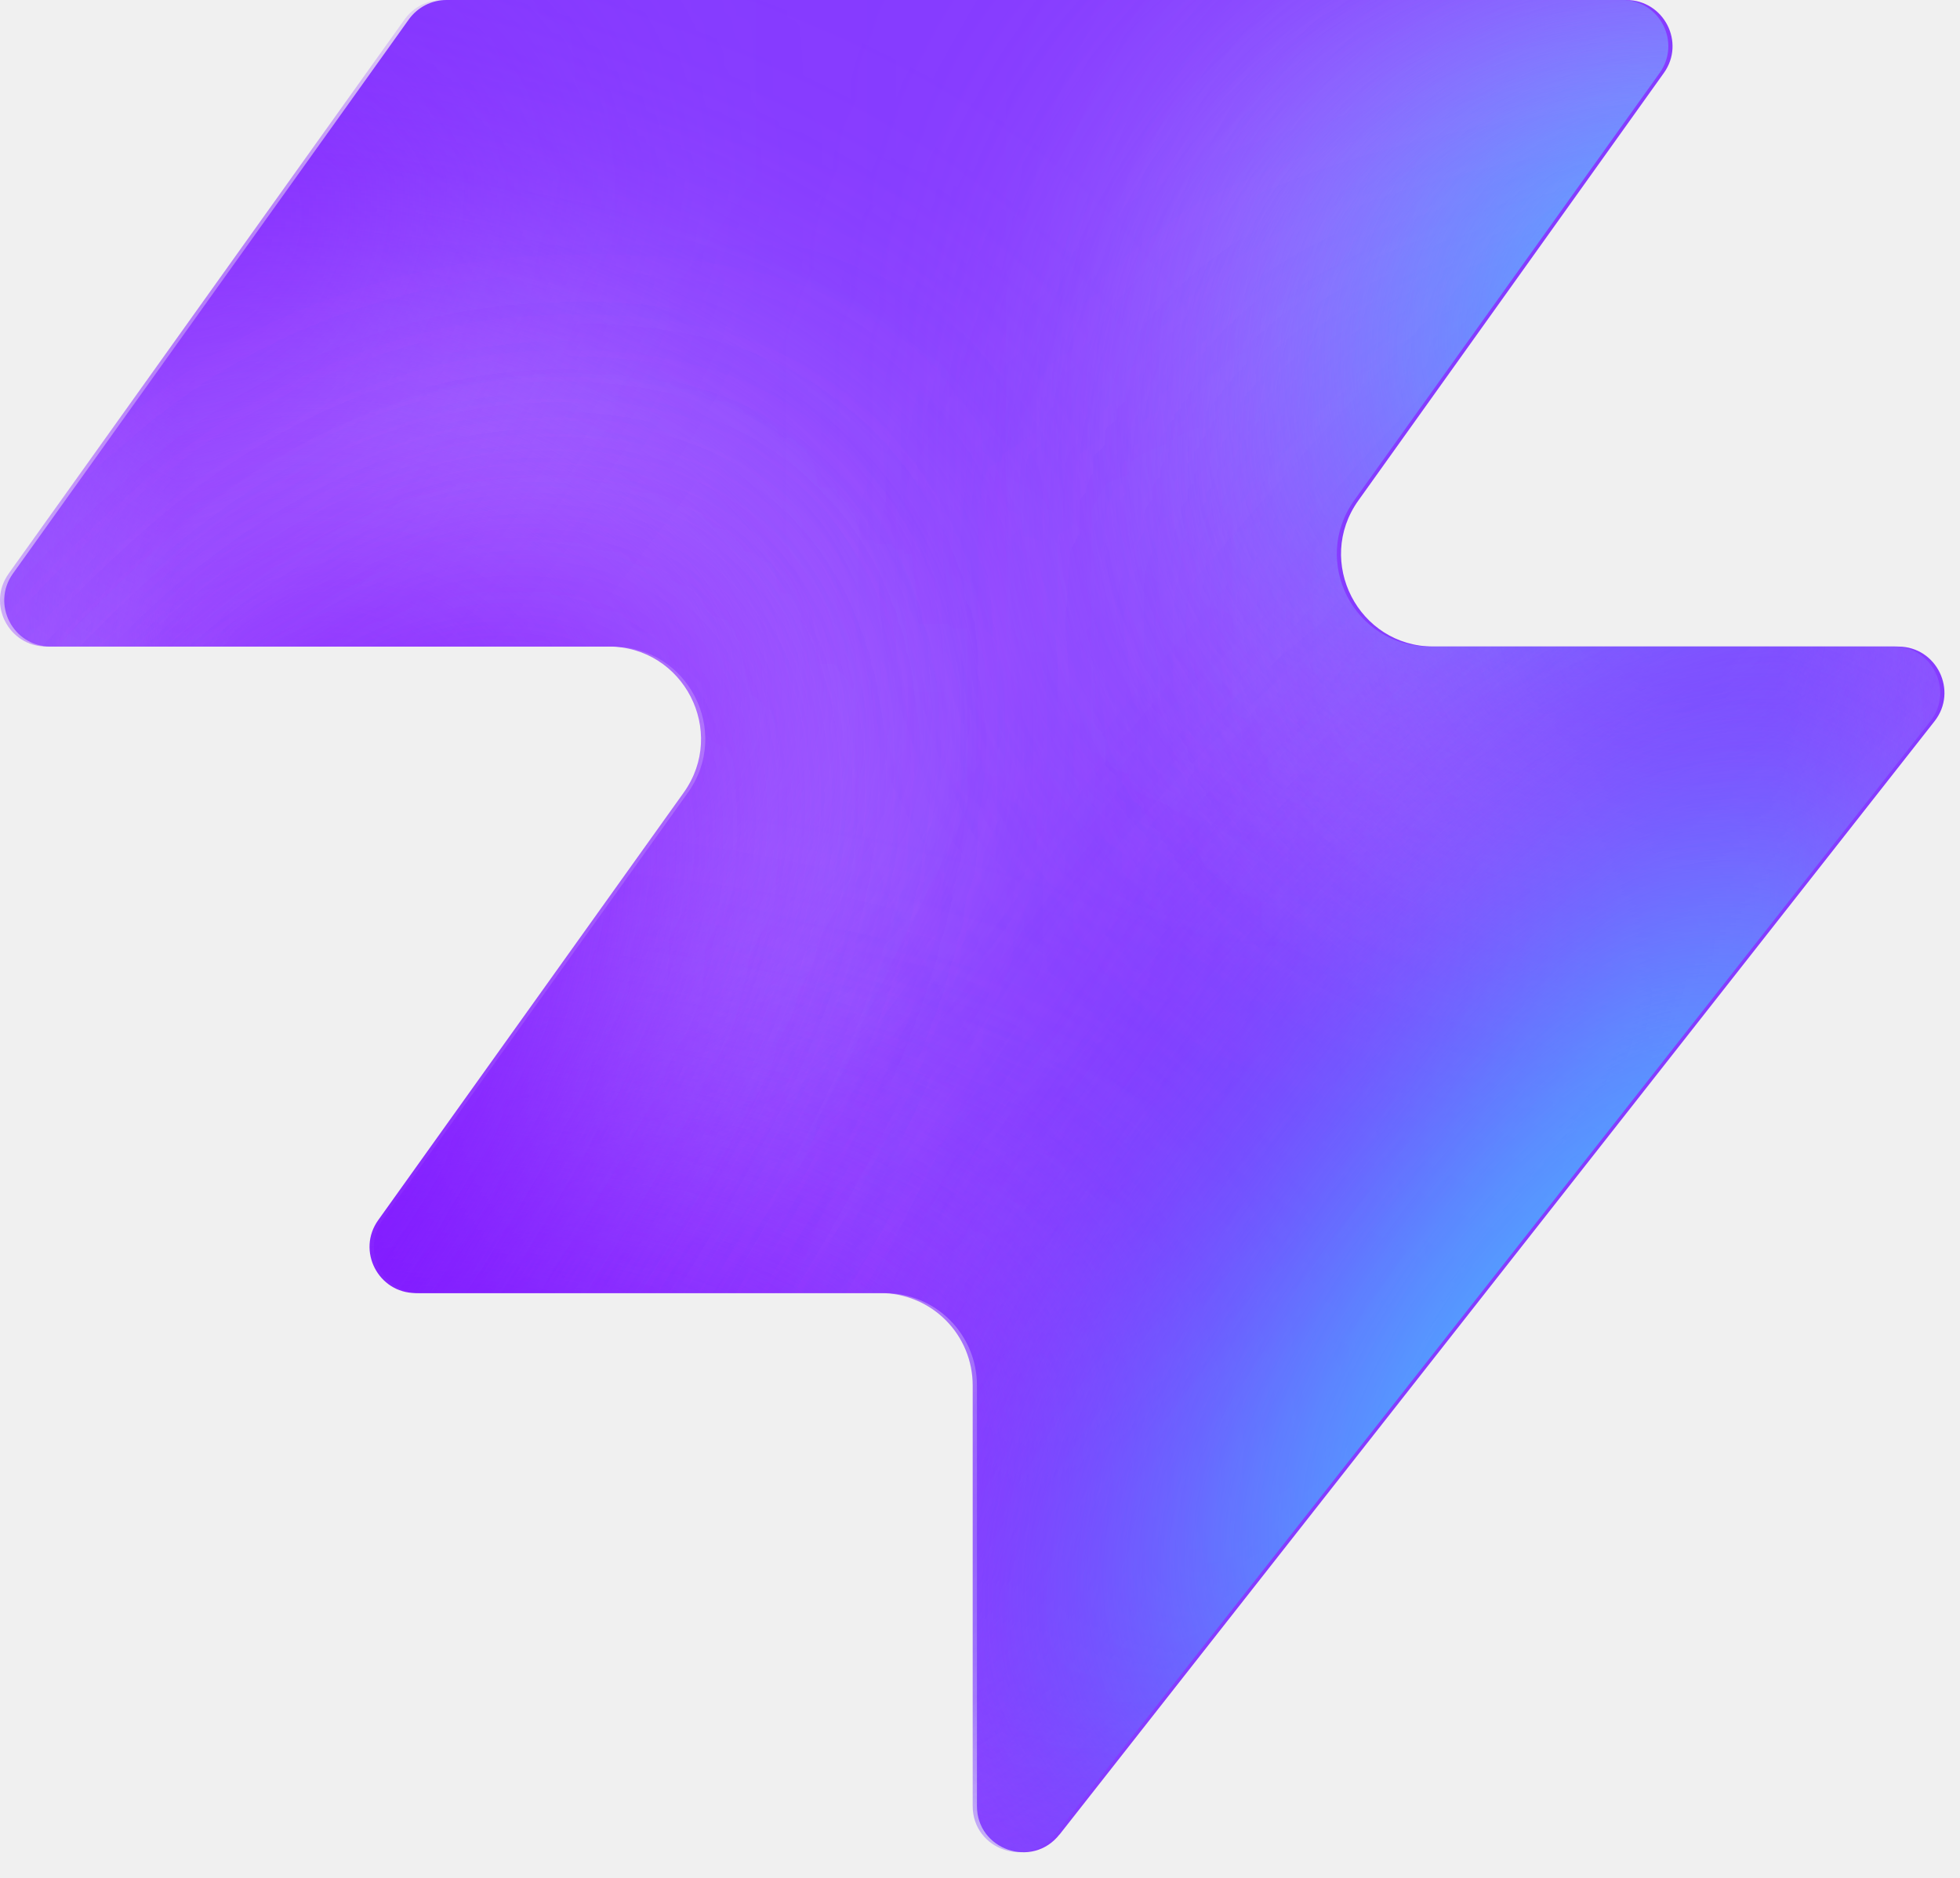
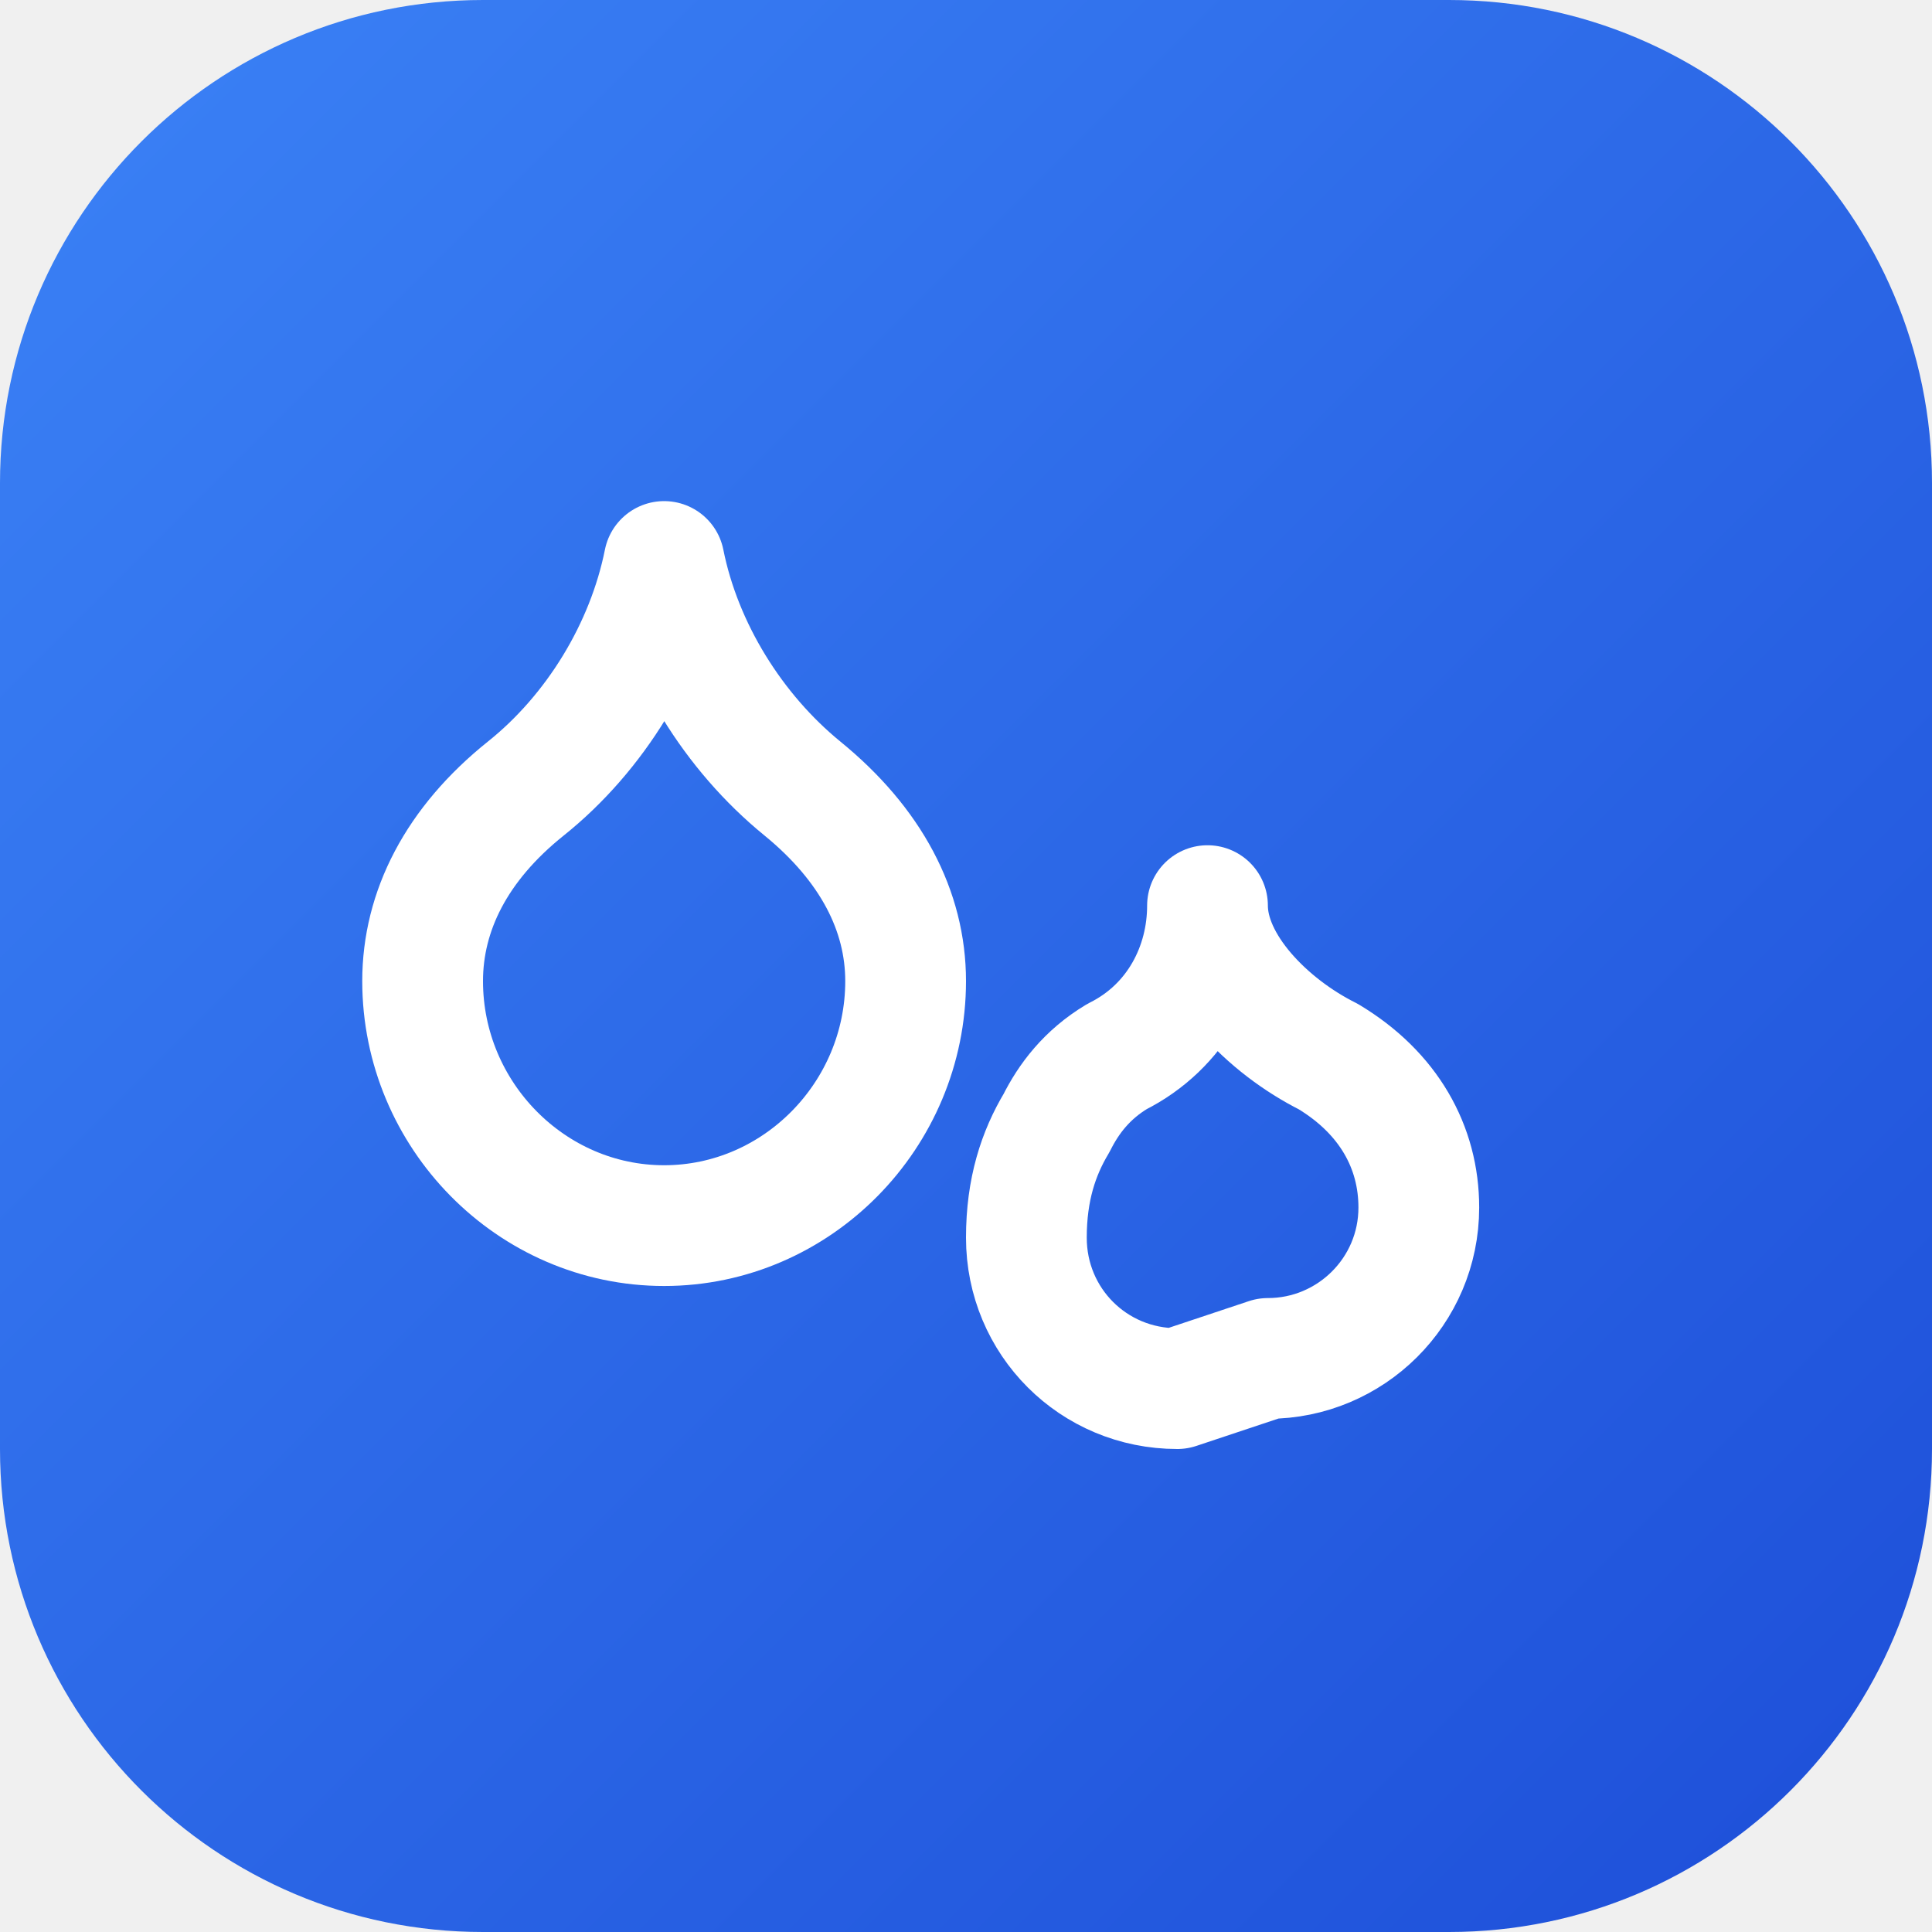
- <svg xmlns="http://www.w3.org/2000/svg" width="48" height="46" fill="none" viewBox="0 0 48 46">
-   <path fill="#863bff" d="M25.946 44.938c-.664.845-2.021.375-2.021-.698V33.937a2.26 2.26 0 0 0-2.262-2.262H10.287c-.92 0-1.456-1.04-.92-1.788l7.48-10.471c1.07-1.497 0-3.578-1.842-3.578H1.237c-.92 0-1.456-1.04-.92-1.788L10.013.474c.214-.297.556-.474.92-.474h28.894c.92 0 1.456 1.04.92 1.788l-7.48 10.471c-1.07 1.498 0 3.579 1.842 3.579h11.377c.943 0 1.473 1.088.89 1.83L25.947 44.94z" style="fill:#863bff;fill:color(display-p3 .525 .23 1);fill-opacity:1" />
-   <mask id="a" width="48" height="46" x="0" y="0" maskUnits="userSpaceOnUse" style="mask-type:alpha">
-     <path fill="#000" d="M25.842 44.938c-.664.844-2.021.375-2.021-.698V33.937a2.26 2.26 0 0 0-2.262-2.262H10.183c-.92 0-1.456-1.04-.92-1.788l7.48-10.471c1.07-1.498 0-3.579-1.842-3.579H1.133c-.92 0-1.456-1.04-.92-1.787L9.91.473c.214-.297.556-.474.92-.474h28.894c.92 0 1.456 1.04.92 1.788l-7.48 10.471c-1.07 1.498 0 3.578 1.842 3.578h11.377c.943 0 1.473 1.088.89 1.832L25.843 44.94z" style="fill:#000;fill-opacity:1" />
-   </mask>
-   <g mask="url(#a)">
-     <g filter="url(#b)">
-       <ellipse cx="5.508" cy="14.704" fill="#ede6ff" rx="5.508" ry="14.704" style="fill:#ede6ff;fill:color(display-p3 .927 .903 1);fill-opacity:1" transform="matrix(.00324 1 1 -.00324 -4.47 31.516)" />
-     </g>
-     <g filter="url(#c)">
-       <ellipse cx="10.399" cy="29.851" fill="#ede6ff" rx="10.399" ry="29.851" style="fill:#ede6ff;fill:color(display-p3 .927 .903 1);fill-opacity:1" transform="matrix(.00324 1 1 -.00324 -39.328 7.883)" />
-     </g>
-     <g filter="url(#d)">
-       <ellipse cx="5.508" cy="30.487" fill="#7e14ff" rx="5.508" ry="30.487" style="fill:#7e14ff;fill:color(display-p3 .492 .077 1);fill-opacity:1" transform="rotate(89.814 -25.913 -14.639)scale(1 -1)" />
-     </g>
-     <g filter="url(#e)">
-       <ellipse cx="5.508" cy="30.599" fill="#7e14ff" rx="5.508" ry="30.599" style="fill:#7e14ff;fill:color(display-p3 .492 .077 1);fill-opacity:1" transform="rotate(89.814 -32.644 -3.334)scale(1 -1)" />
-     </g>
-     <g filter="url(#f)">
-       <ellipse cx="5.508" cy="30.599" fill="#7e14ff" rx="5.508" ry="30.599" style="fill:#7e14ff;fill:color(display-p3 .492 .077 1);fill-opacity:1" transform="matrix(.00324 1 1 -.00324 -34.34 30.47)" />
-     </g>
-     <g filter="url(#g)">
-       <ellipse cx="14.072" cy="22.078" fill="#ede6ff" rx="14.072" ry="22.078" style="fill:#ede6ff;fill:color(display-p3 .927 .903 1);fill-opacity:1" transform="rotate(93.35 24.506 48.493)scale(-1 1)" />
-     </g>
-     <g filter="url(#h)">
-       <ellipse cx="3.47" cy="21.501" fill="#7e14ff" rx="3.47" ry="21.501" style="fill:#7e14ff;fill:color(display-p3 .492 .077 1);fill-opacity:1" transform="rotate(89.009 28.708 47.59)scale(-1 1)" />
-     </g>
-     <g filter="url(#i)">
-       <ellipse cx="3.47" cy="21.501" fill="#7e14ff" rx="3.47" ry="21.501" style="fill:#7e14ff;fill:color(display-p3 .492 .077 1);fill-opacity:1" transform="rotate(89.009 28.708 47.59)scale(-1 1)" />
-     </g>
-     <g filter="url(#j)">
-       <ellipse cx=".387" cy="8.972" fill="#7e14ff" rx="4.407" ry="29.108" style="fill:#7e14ff;fill:color(display-p3 .492 .077 1);fill-opacity:1" transform="rotate(39.51 .387 8.972)" />
-     </g>
-     <g filter="url(#k)">
-       <ellipse cx="47.523" cy="-6.092" fill="#7e14ff" rx="4.407" ry="29.108" style="fill:#7e14ff;fill:color(display-p3 .492 .077 1);fill-opacity:1" transform="rotate(37.892 47.523 -6.092)" />
-     </g>
-     <g filter="url(#l)">
-       <ellipse cx="41.412" cy="6.333" fill="#47bfff" rx="5.971" ry="9.665" style="fill:#47bfff;fill:color(display-p3 .28 .748 1);fill-opacity:1" transform="rotate(37.892 41.412 6.333)" />
-     </g>
-     <g filter="url(#m)">
-       <ellipse cx="-1.879" cy="38.332" fill="#7e14ff" rx="4.407" ry="29.108" style="fill:#7e14ff;fill:color(display-p3 .492 .077 1);fill-opacity:1" transform="rotate(37.892 -1.88 38.332)" />
-     </g>
-     <g filter="url(#n)">
-       <ellipse cx="-1.879" cy="38.332" fill="#7e14ff" rx="4.407" ry="29.108" style="fill:#7e14ff;fill:color(display-p3 .492 .077 1);fill-opacity:1" transform="rotate(37.892 -1.88 38.332)" />
-     </g>
-     <g filter="url(#o)">
-       <ellipse cx="35.651" cy="29.907" fill="#7e14ff" rx="4.407" ry="29.108" style="fill:#7e14ff;fill:color(display-p3 .492 .077 1);fill-opacity:1" transform="rotate(37.892 35.651 29.907)" />
-     </g>
-     <g filter="url(#p)">
-       <ellipse cx="38.418" cy="32.4" fill="#47bfff" rx="5.971" ry="15.297" style="fill:#47bfff;fill:color(display-p3 .28 .748 1);fill-opacity:1" transform="rotate(37.892 38.418 32.4)" />
-     </g>
+ <svg xmlns="http://www.w3.org/2000/svg" width="32" height="32" viewBox="0 0 32 32" fill="none">
+   <defs>
+     <linearGradient id="logo-grad" x1="0%" y1="0%" x2="100%" y2="100%">
+       <stop offset="0%" stop-color="#3b82f6" />
+       <stop offset="100%" stop-color="#1d4ed8" />
+     </linearGradient>
+   </defs>
+   <rect width="32" height="32" rx="8" fill="url(#logo-grad)" />
+   <g transform="translate(4, 4)" stroke="#ffffff" stroke-width="2" stroke-linecap="round" stroke-linejoin="round">
+     <path d="M7 16.3c2.2 0 4-1.83 4-4.05 0-1.16-.57-2.26-1.71-3.19S7.29 6.75 7 5.3c-.29 1.45-1.14 2.84-2.29 3.76S3 11.09 3 12.25c0 2.22 1.8 4.05 4 4.05z" />
+     <path d="M17 18.5c1.37 0 2.5-1.11 2.5-2.5 0-1-.5-1.9-1.5-2.5C17 13 16 12 16 11c0 1-.5 2-1.5 2.5-.5.3-.8.7-1 1.1-.3.5-.5 1.1-.5 1.9 0 1.39 1.11 2.5 2.5 2.5z" />
  </g>
-   <defs>
-     <filter id="b" width="60.045" height="41.654" x="-19.77" y="16.149" color-interpolation-filters="sRGB" filterUnits="userSpaceOnUse">
-       <feFlood flood-opacity="0" result="BackgroundImageFix" />
-       <feBlend in="SourceGraphic" in2="BackgroundImageFix" result="shape" />
-       <feGaussianBlur result="effect1_foregroundBlur_2002_17158" stdDeviation="7.659" />
-     </filter>
-     <filter id="c" width="90.34" height="51.437" x="-54.613" y="-7.533" color-interpolation-filters="sRGB" filterUnits="userSpaceOnUse">
-       <feFlood flood-opacity="0" result="BackgroundImageFix" />
-       <feBlend in="SourceGraphic" in2="BackgroundImageFix" result="shape" />
-       <feGaussianBlur result="effect1_foregroundBlur_2002_17158" stdDeviation="7.659" />
-     </filter>
-     <filter id="d" width="79.355" height="29.4" x="-49.64" y="2.03" color-interpolation-filters="sRGB" filterUnits="userSpaceOnUse">
-       <feFlood flood-opacity="0" result="BackgroundImageFix" />
-       <feBlend in="SourceGraphic" in2="BackgroundImageFix" result="shape" />
-       <feGaussianBlur result="effect1_foregroundBlur_2002_17158" stdDeviation="4.596" />
-     </filter>
-     <filter id="e" width="79.579" height="29.4" x="-45.045" y="20.029" color-interpolation-filters="sRGB" filterUnits="userSpaceOnUse">
-       <feFlood flood-opacity="0" result="BackgroundImageFix" />
-       <feBlend in="SourceGraphic" in2="BackgroundImageFix" result="shape" />
-       <feGaussianBlur result="effect1_foregroundBlur_2002_17158" stdDeviation="4.596" />
-     </filter>
-     <filter id="f" width="79.579" height="29.4" x="-43.513" y="21.178" color-interpolation-filters="sRGB" filterUnits="userSpaceOnUse">
-       <feFlood flood-opacity="0" result="BackgroundImageFix" />
-       <feBlend in="SourceGraphic" in2="BackgroundImageFix" result="shape" />
-       <feGaussianBlur result="effect1_foregroundBlur_2002_17158" stdDeviation="4.596" />
-     </filter>
-     <filter id="g" width="74.749" height="58.852" x="15.756" y="-17.901" color-interpolation-filters="sRGB" filterUnits="userSpaceOnUse">
-       <feFlood flood-opacity="0" result="BackgroundImageFix" />
-       <feBlend in="SourceGraphic" in2="BackgroundImageFix" result="shape" />
-       <feGaussianBlur result="effect1_foregroundBlur_2002_17158" stdDeviation="7.659" />
-     </filter>
-     <filter id="h" width="61.377" height="25.362" x="23.548" y="2.284" color-interpolation-filters="sRGB" filterUnits="userSpaceOnUse">
-       <feFlood flood-opacity="0" result="BackgroundImageFix" />
-       <feBlend in="SourceGraphic" in2="BackgroundImageFix" result="shape" />
-       <feGaussianBlur result="effect1_foregroundBlur_2002_17158" stdDeviation="4.596" />
-     </filter>
-     <filter id="i" width="61.377" height="25.362" x="23.548" y="2.284" color-interpolation-filters="sRGB" filterUnits="userSpaceOnUse">
-       <feFlood flood-opacity="0" result="BackgroundImageFix" />
-       <feBlend in="SourceGraphic" in2="BackgroundImageFix" result="shape" />
-       <feGaussianBlur result="effect1_foregroundBlur_2002_17158" stdDeviation="4.596" />
-     </filter>
-     <filter id="j" width="56.045" height="63.649" x="-27.636" y="-22.853" color-interpolation-filters="sRGB" filterUnits="userSpaceOnUse">
-       <feFlood flood-opacity="0" result="BackgroundImageFix" />
-       <feBlend in="SourceGraphic" in2="BackgroundImageFix" result="shape" />
-       <feGaussianBlur result="effect1_foregroundBlur_2002_17158" stdDeviation="4.596" />
-     </filter>
-     <filter id="k" width="54.814" height="64.646" x="20.116" y="-38.415" color-interpolation-filters="sRGB" filterUnits="userSpaceOnUse">
-       <feFlood flood-opacity="0" result="BackgroundImageFix" />
-       <feBlend in="SourceGraphic" in2="BackgroundImageFix" result="shape" />
-       <feGaussianBlur result="effect1_foregroundBlur_2002_17158" stdDeviation="4.596" />
-     </filter>
-     <filter id="l" width="33.541" height="35.313" x="24.641" y="-11.323" color-interpolation-filters="sRGB" filterUnits="userSpaceOnUse">
-       <feFlood flood-opacity="0" result="BackgroundImageFix" />
-       <feBlend in="SourceGraphic" in2="BackgroundImageFix" result="shape" />
-       <feGaussianBlur result="effect1_foregroundBlur_2002_17158" stdDeviation="4.596" />
-     </filter>
-     <filter id="m" width="54.814" height="64.646" x="-29.286" y="6.009" color-interpolation-filters="sRGB" filterUnits="userSpaceOnUse">
-       <feFlood flood-opacity="0" result="BackgroundImageFix" />
-       <feBlend in="SourceGraphic" in2="BackgroundImageFix" result="shape" />
-       <feGaussianBlur result="effect1_foregroundBlur_2002_17158" stdDeviation="4.596" />
-     </filter>
-     <filter id="n" width="54.814" height="64.646" x="-29.286" y="6.009" color-interpolation-filters="sRGB" filterUnits="userSpaceOnUse">
-       <feFlood flood-opacity="0" result="BackgroundImageFix" />
-       <feBlend in="SourceGraphic" in2="BackgroundImageFix" result="shape" />
-       <feGaussianBlur result="effect1_foregroundBlur_2002_17158" stdDeviation="4.596" />
-     </filter>
-     <filter id="o" width="54.814" height="64.646" x="8.244" y="-2.416" color-interpolation-filters="sRGB" filterUnits="userSpaceOnUse">
-       <feFlood flood-opacity="0" result="BackgroundImageFix" />
-       <feBlend in="SourceGraphic" in2="BackgroundImageFix" result="shape" />
-       <feGaussianBlur result="effect1_foregroundBlur_2002_17158" stdDeviation="4.596" />
-     </filter>
-     <filter id="p" width="39.409" height="43.623" x="18.713" y="10.588" color-interpolation-filters="sRGB" filterUnits="userSpaceOnUse">
-       <feFlood flood-opacity="0" result="BackgroundImageFix" />
-       <feBlend in="SourceGraphic" in2="BackgroundImageFix" result="shape" />
-       <feGaussianBlur result="effect1_foregroundBlur_2002_17158" stdDeviation="4.596" />
-     </filter>
-   </defs>
</svg>
